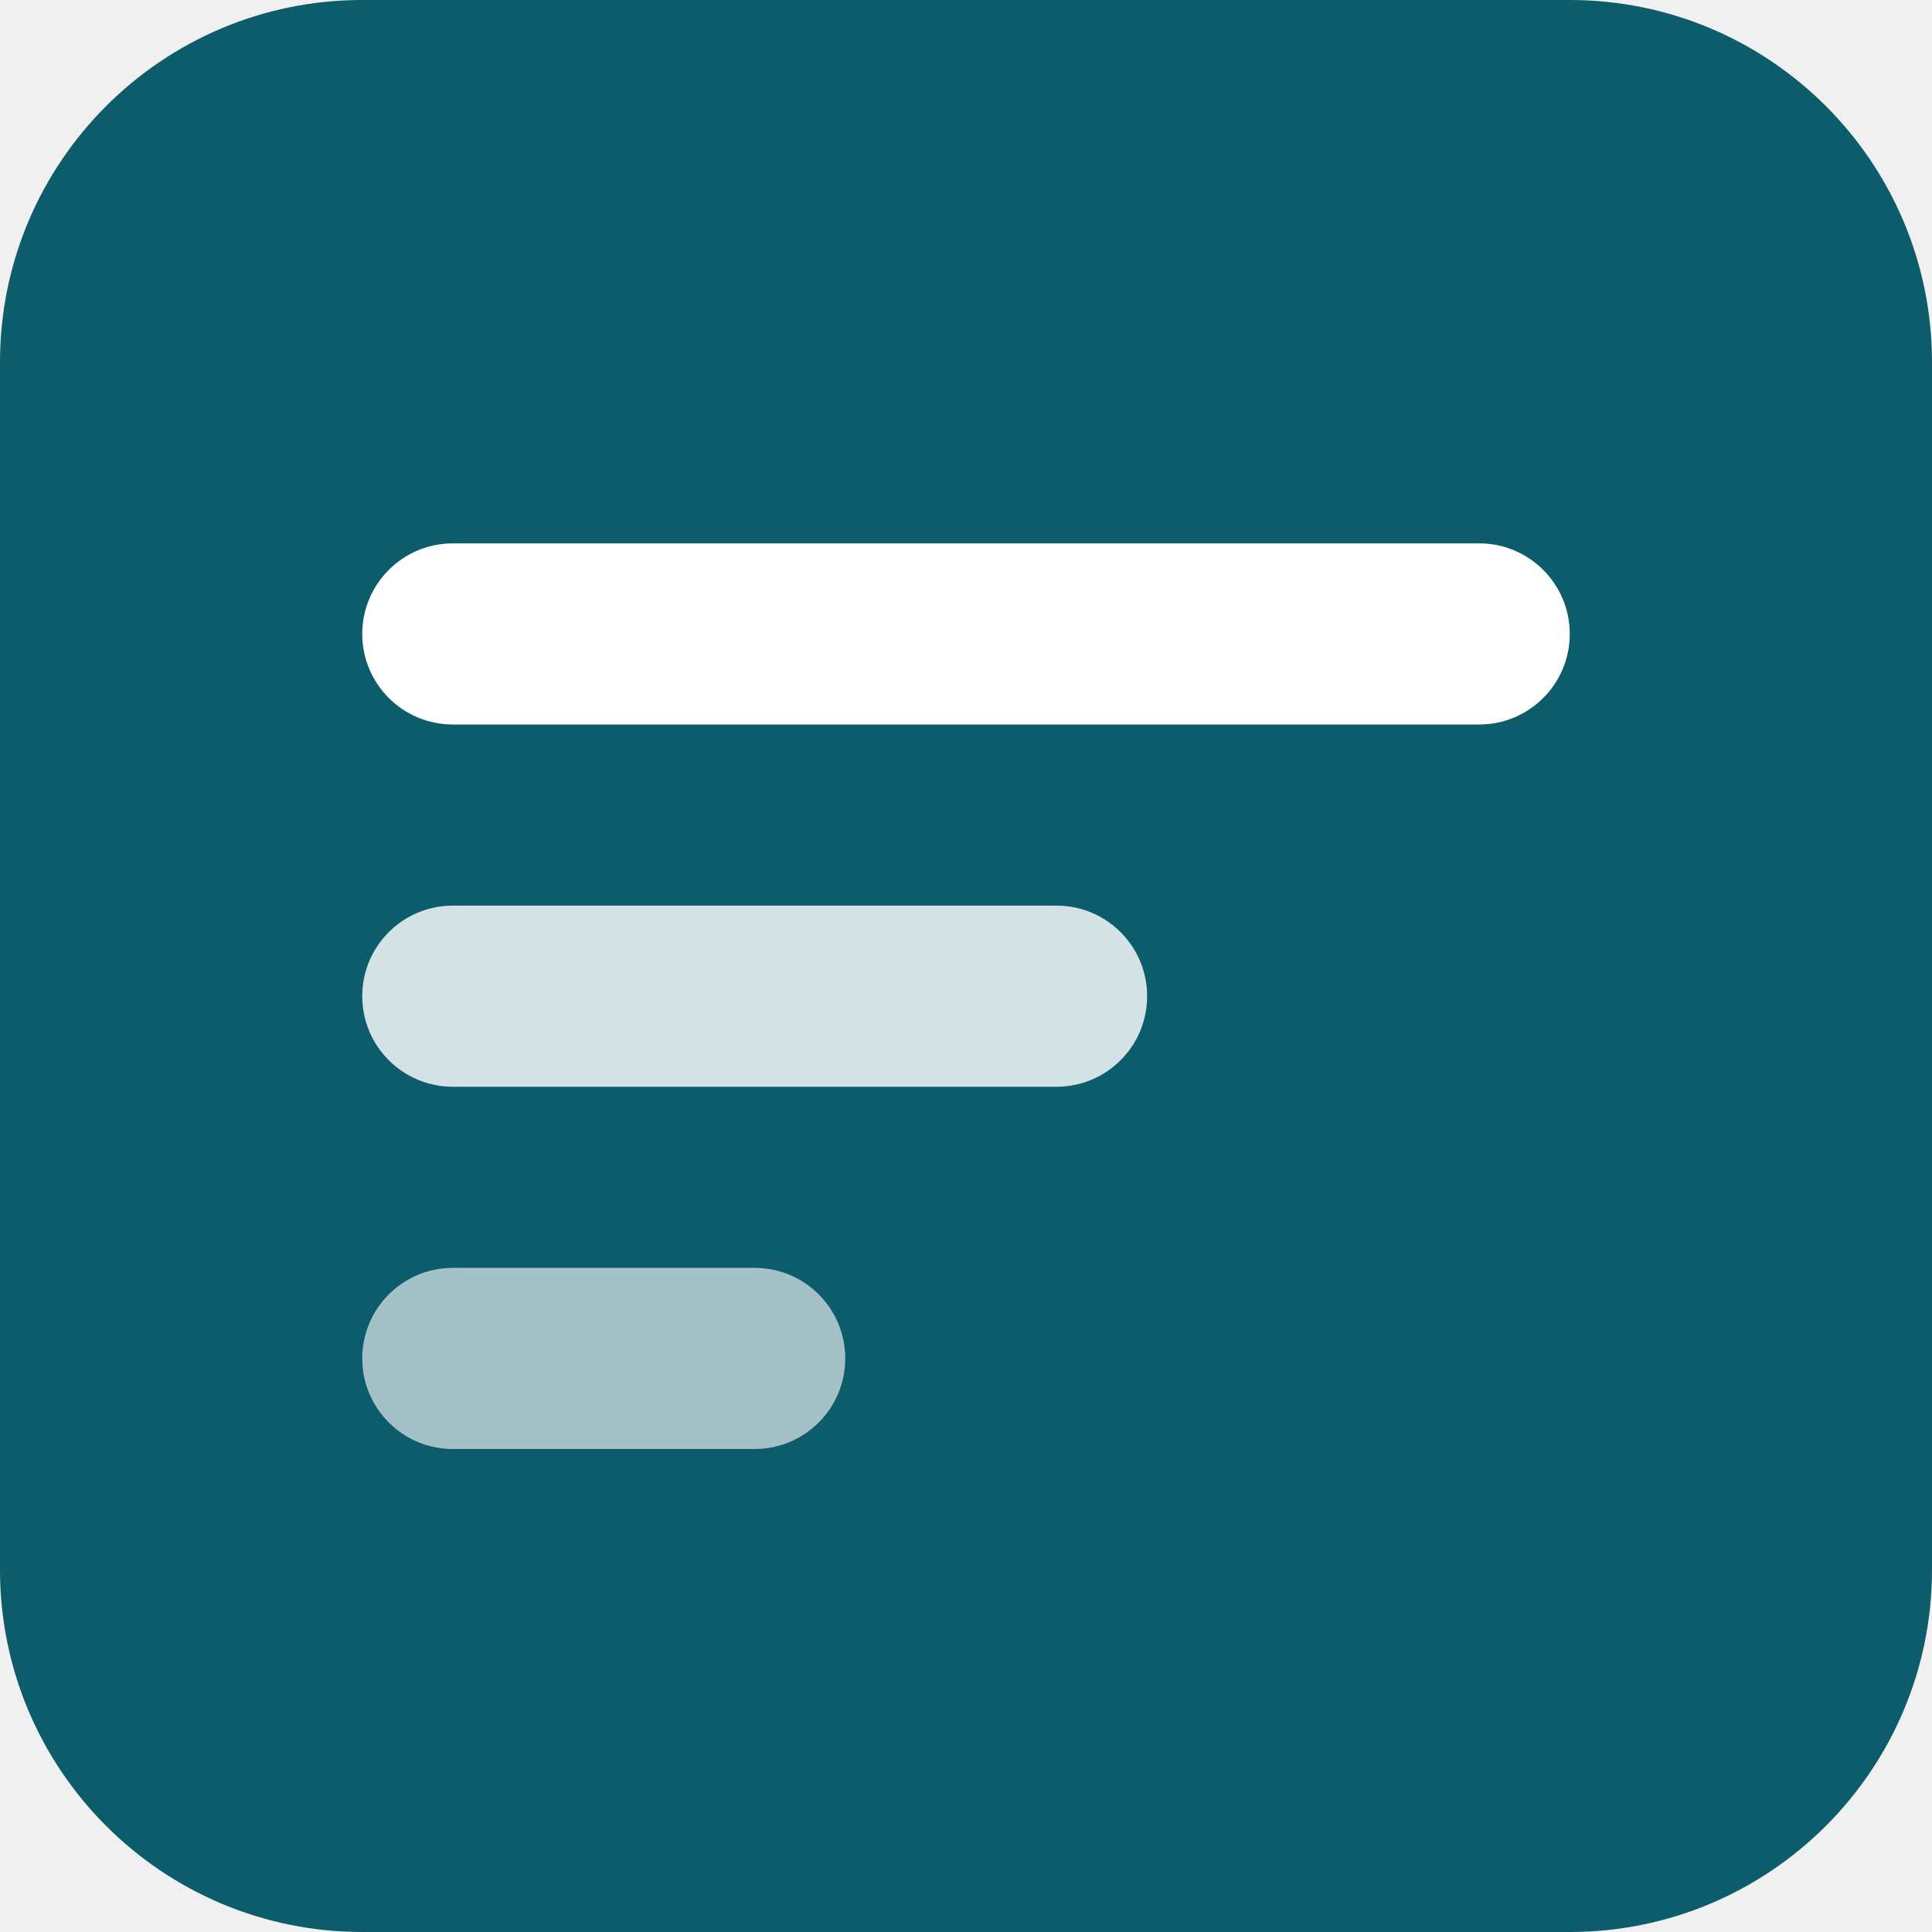
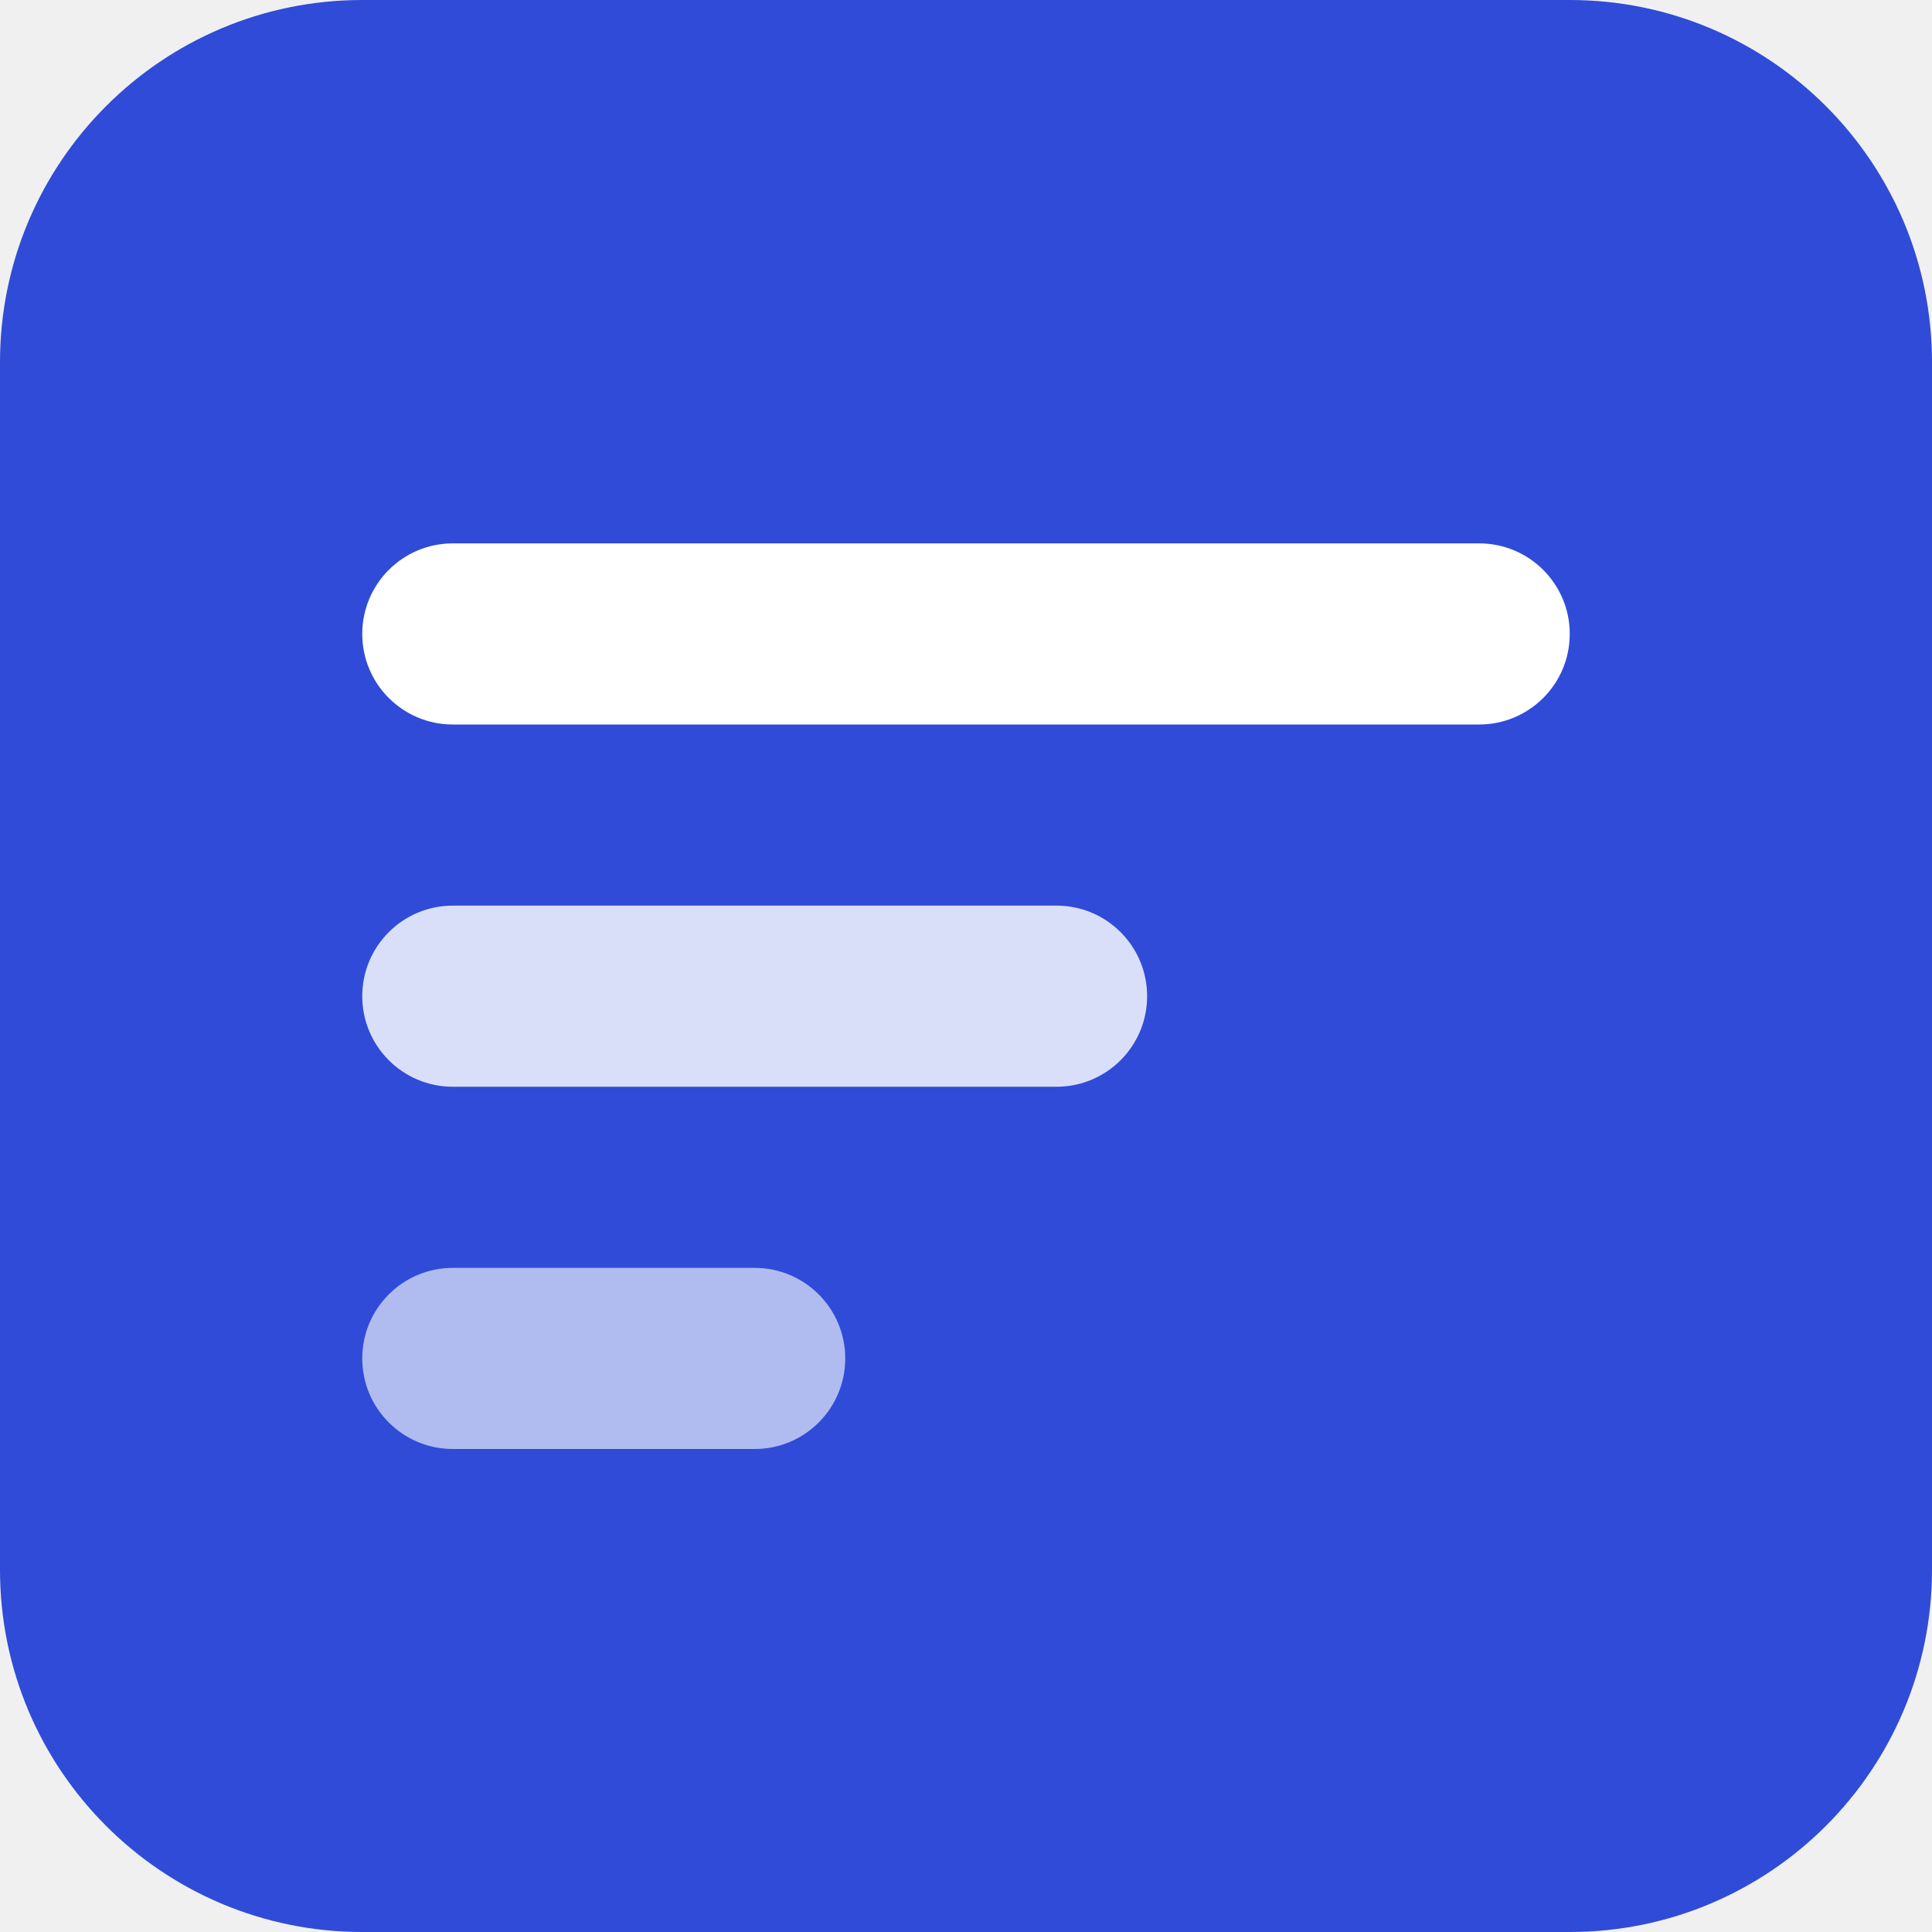
<svg xmlns="http://www.w3.org/2000/svg" viewBox="0 0 32 32" role="img" aria-label="Strata">
-   <rect width="32" height="32" rx="6" fill="#0d5c6b" />
+   <rect width="32" height="32" rx="6" fill="#2f4bd8" />
  <rect x="6" y="9" width="20" height="3" rx="1.5" fill="#ffffff" />
  <rect x="6" y="15" width="13" height="3" rx="1.5" fill="#ffffff" opacity=".82" />
  <rect x="6" y="21" width="8" height="3" rx="1.5" fill="#ffffff" opacity=".62" />
</svg>
